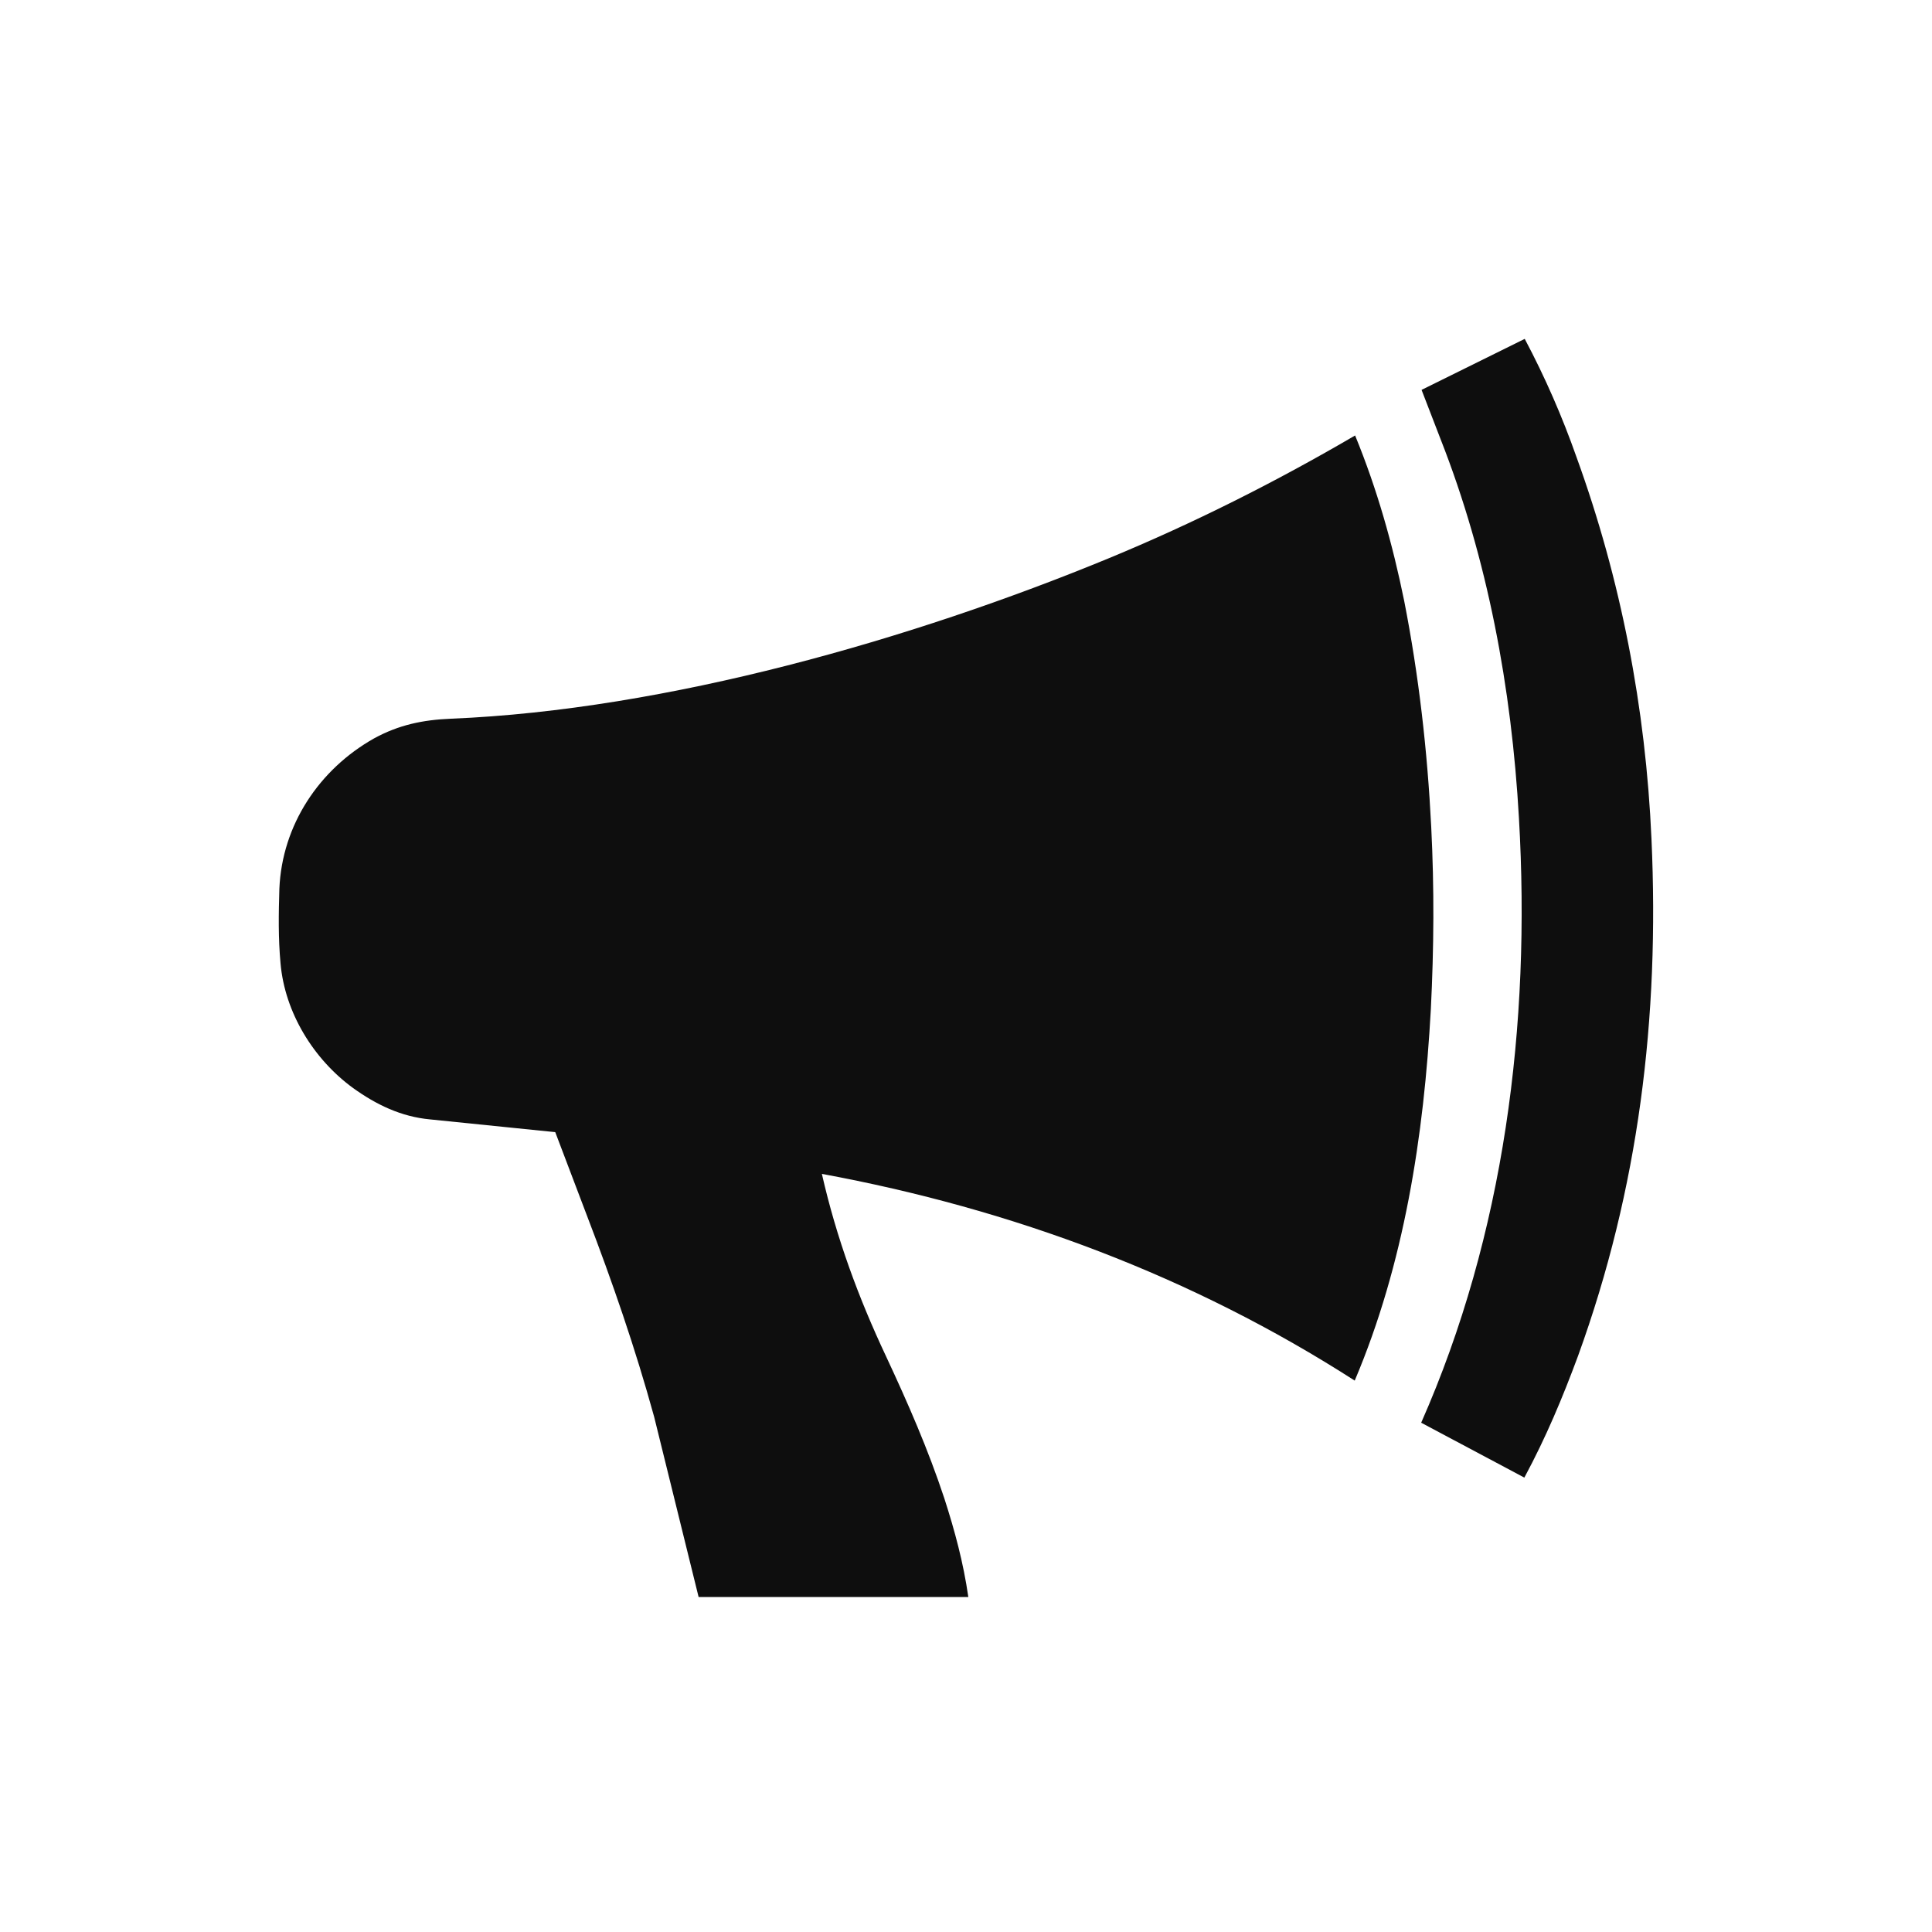
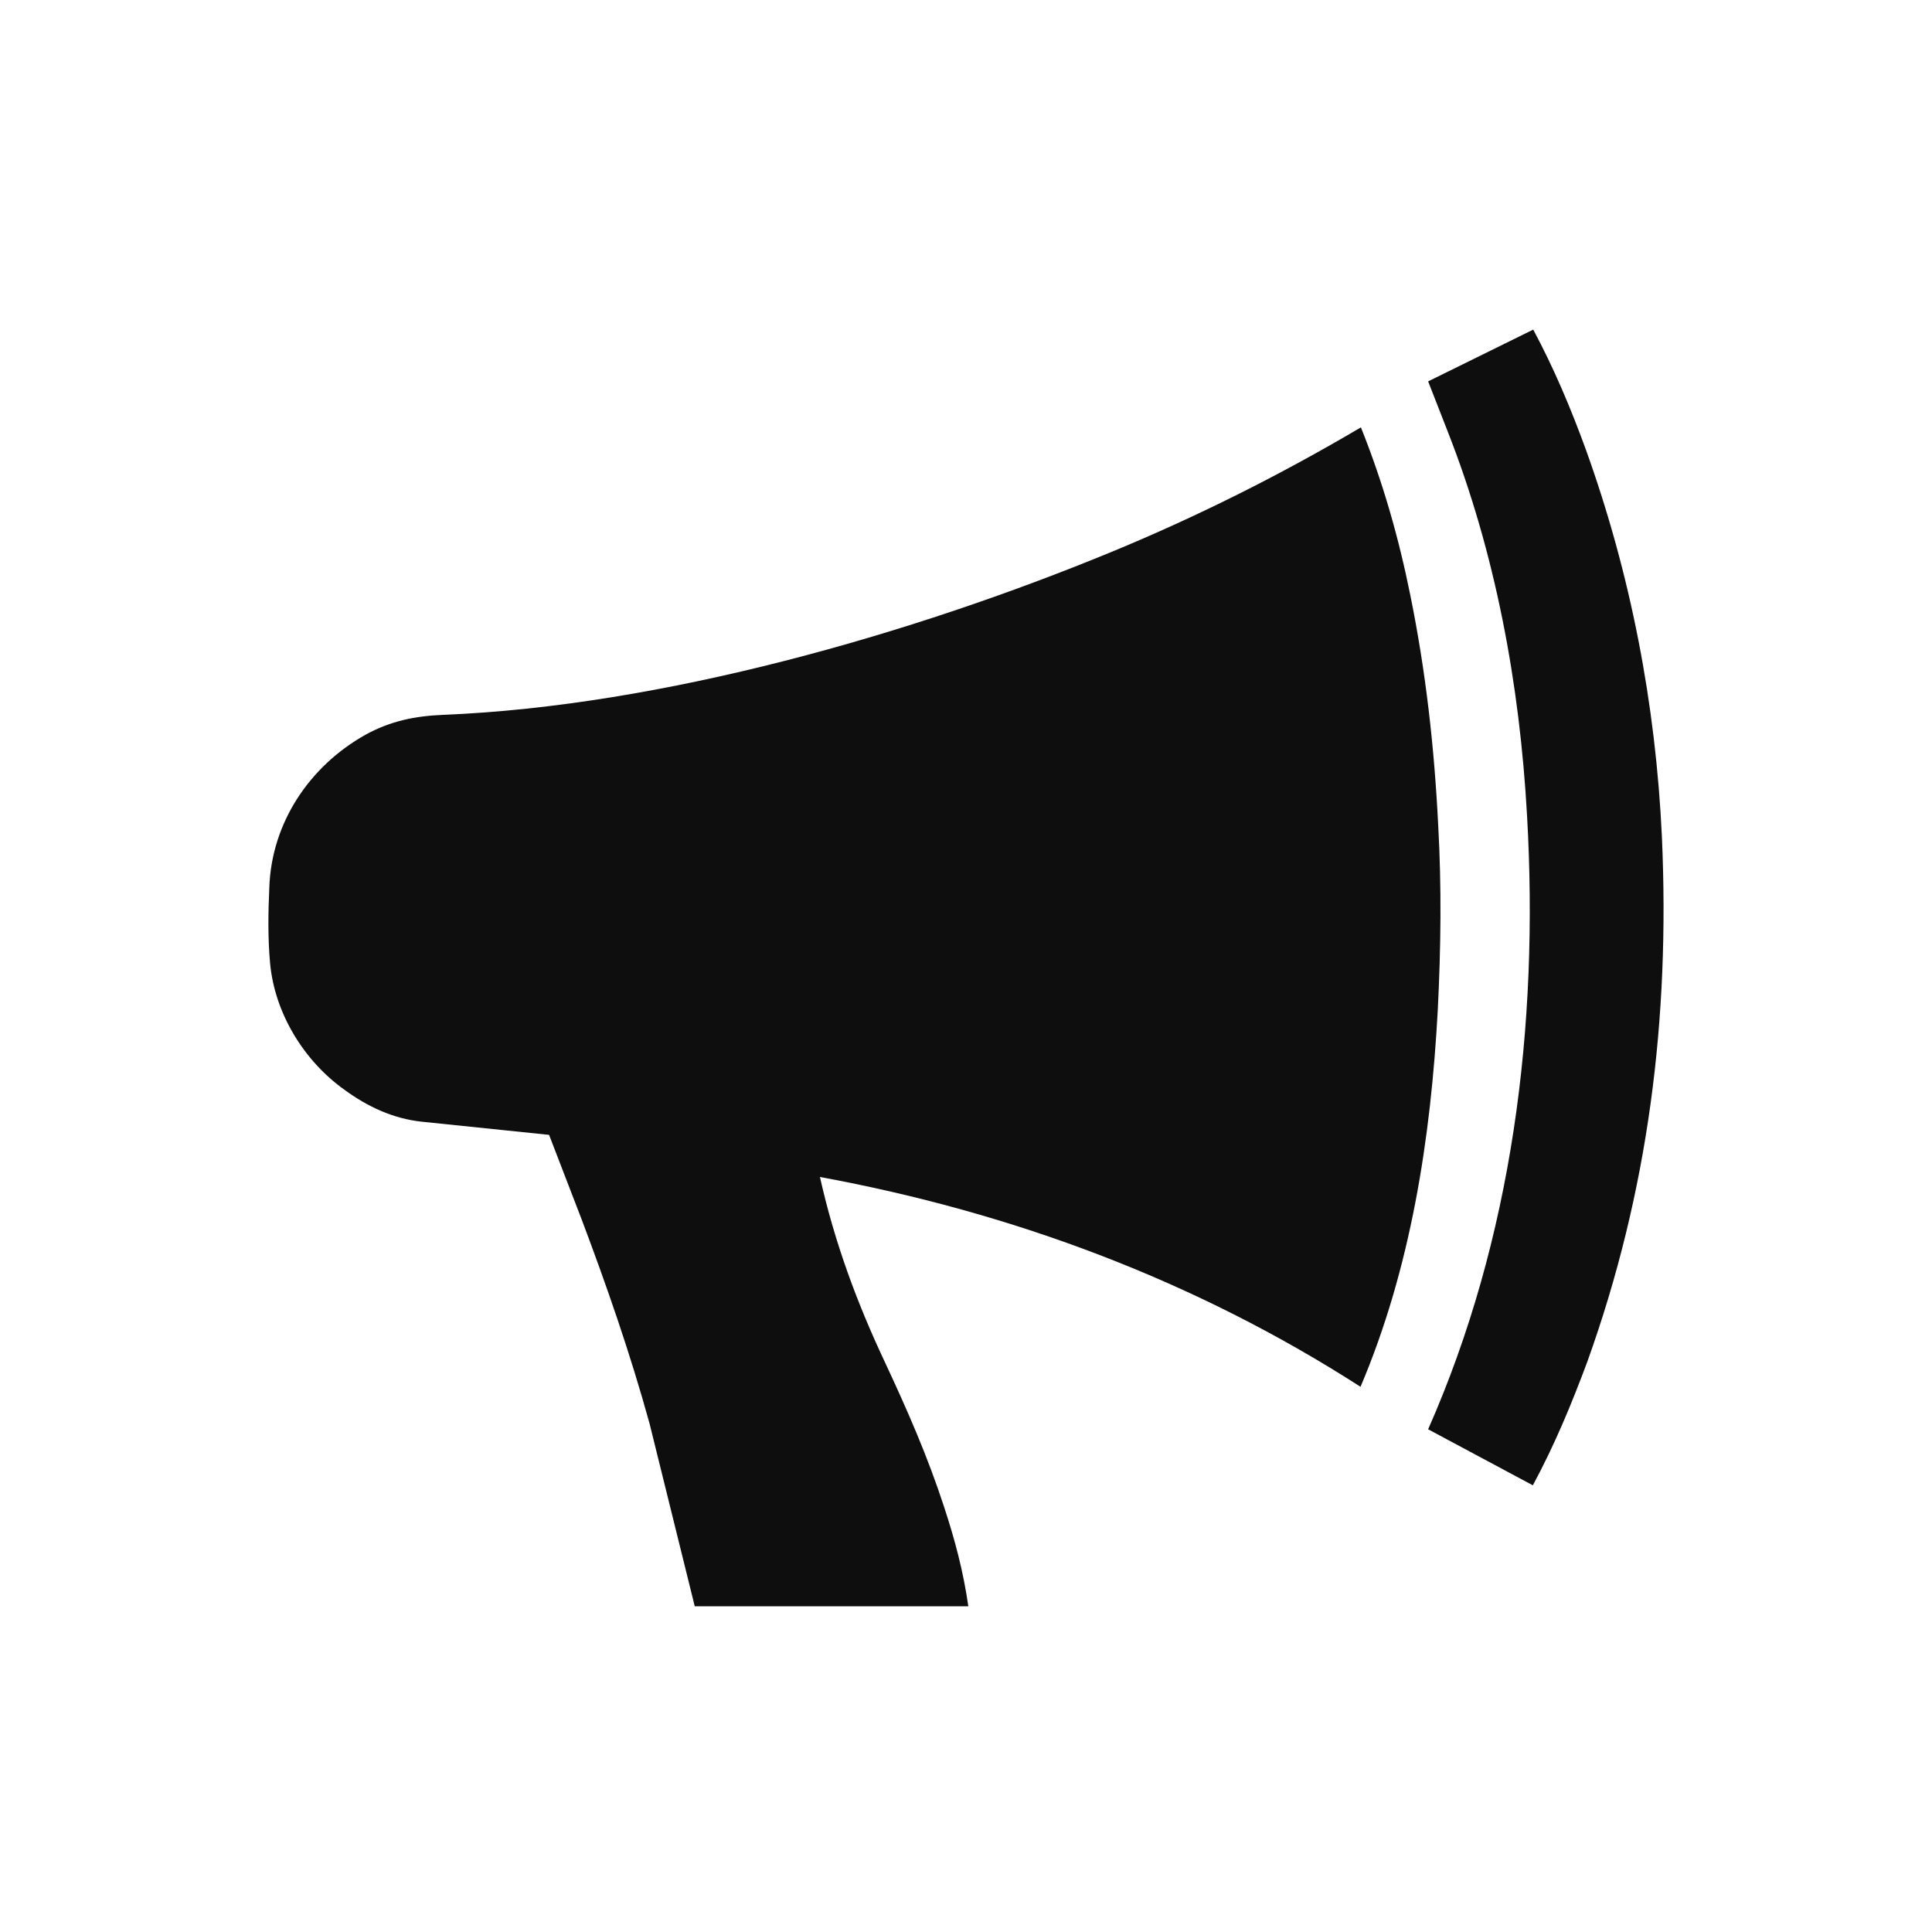
<svg xmlns="http://www.w3.org/2000/svg" width="50" height="50" viewBox="0 0 50 50" fill="none">
-   <path d="M35.07 11.27C35.64 12.66 36.04 14.08 36.34 15.55C36.72 17.49 36.94 19.42 37.04 21.4C37.12 22.99 37.11 24.53 37.03 26.12C36.85 29.4 36.34 32.71 35.06 35.73C30.86 33.03 26.2 31.29 21.27 30.38C21.65 32.05 22.22 33.59 22.93 35.1C23.5 36.32 24.02 37.51 24.44 38.78C24.71 39.62 24.93 40.43 25.06 41.33L18.08 41.33L16.93 36.67C16.44 34.89 15.85 33.18 15.19 31.46L14.37 29.3L11.13 28.97C10.38 28.9 9.74 28.59 9.14 28.16C8.11 27.41 7.37 26.2 7.26 24.93C7.2 24.28 7.21 23.65 7.23 23C7.3 21.35 8.26 19.91 9.68 19.11C10.32 18.76 10.94 18.63 11.67 18.6C17.26 18.37 23.62 16.54 28.69 14.45C30.89 13.54 33 12.48 35.07 11.27ZM39.46 8.77C39.99 9.77 40.43 10.78 40.8 11.83C41.95 15 42.59 18.32 42.74 21.71C42.95 26.35 42.41 30.76 40.84 35.09C40.44 36.17 40.01 37.2 39.45 38.24L36.78 36.82C38.93 31.95 39.62 26.53 39.31 21.17C39.12 17.81 38.5 14.46 37.28 11.36L36.79 10.09Z" fill="#0E0E0E" />
+   <path d="M35.22 11.06C35.79 12.48 36.2 13.92 36.5 15.41C36.9 17.38 37.12 19.34 37.22 21.35C37.31 22.96 37.29 24.52 37.21 26.13C37.03 29.47 36.51 32.83 35.21 35.89C30.95 33.15 26.22 31.38 21.22 30.46C21.6 32.16 22.18 33.72 22.9 35.25C23.48 36.49 24.01 37.7 24.43 38.99C24.71 39.84 24.93 40.66 25.06 41.57L17.98 41.57L16.81 36.84C16.31 35.03 15.71 33.3 15.05 31.55L14.21 29.37L10.92 29.03C10.17 28.95 9.51 28.64 8.91 28.2C7.86 27.45 7.11 26.22 6.99 24.93C6.93 24.27 6.94 23.63 6.97 22.96C7.03 21.29 8.01 19.83 9.45 19.02C10.1 18.66 10.74 18.53 11.47 18.5C17.14 18.27 23.6 16.41 28.75 14.29C30.98 13.37 33.12 12.3 35.22 11.06ZM39.68 8.53C40.22 9.54 40.65 10.56 41.04 11.63C42.2 14.85 42.85 18.22 43.01 21.66C43.22 26.37 42.66 30.84 41.08 35.24C40.67 36.34 40.24 37.38 39.67 38.44L36.96 36.99C39.14 32.05 39.83 26.56 39.52 21.11C39.33 17.7 38.7 14.3 37.46 11.15L36.96 9.87Z" fill="#0E0E0E" />
</svg>
